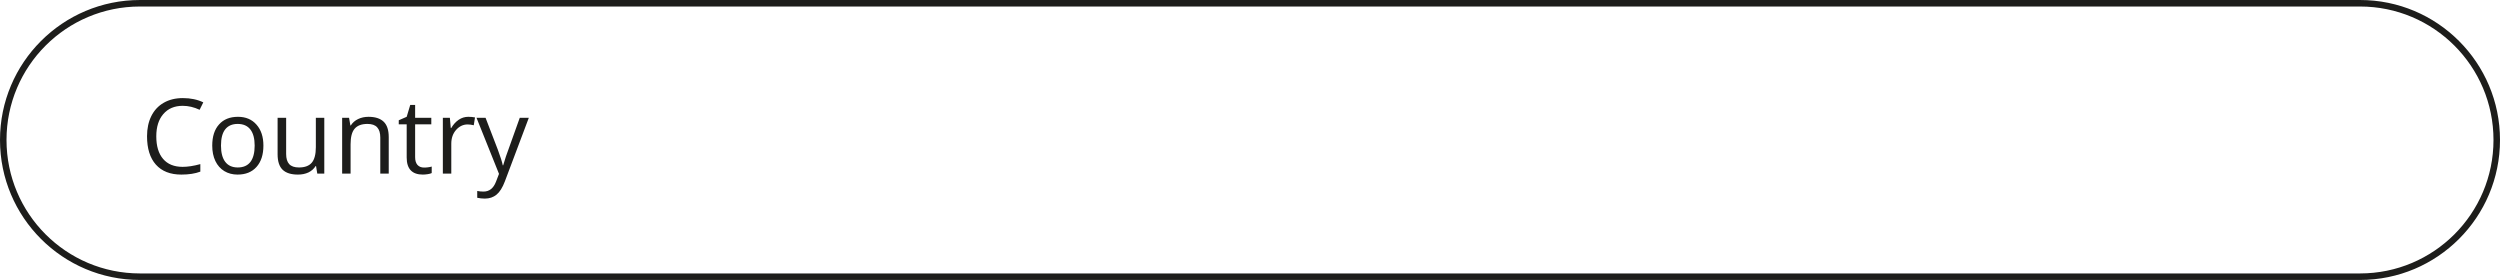
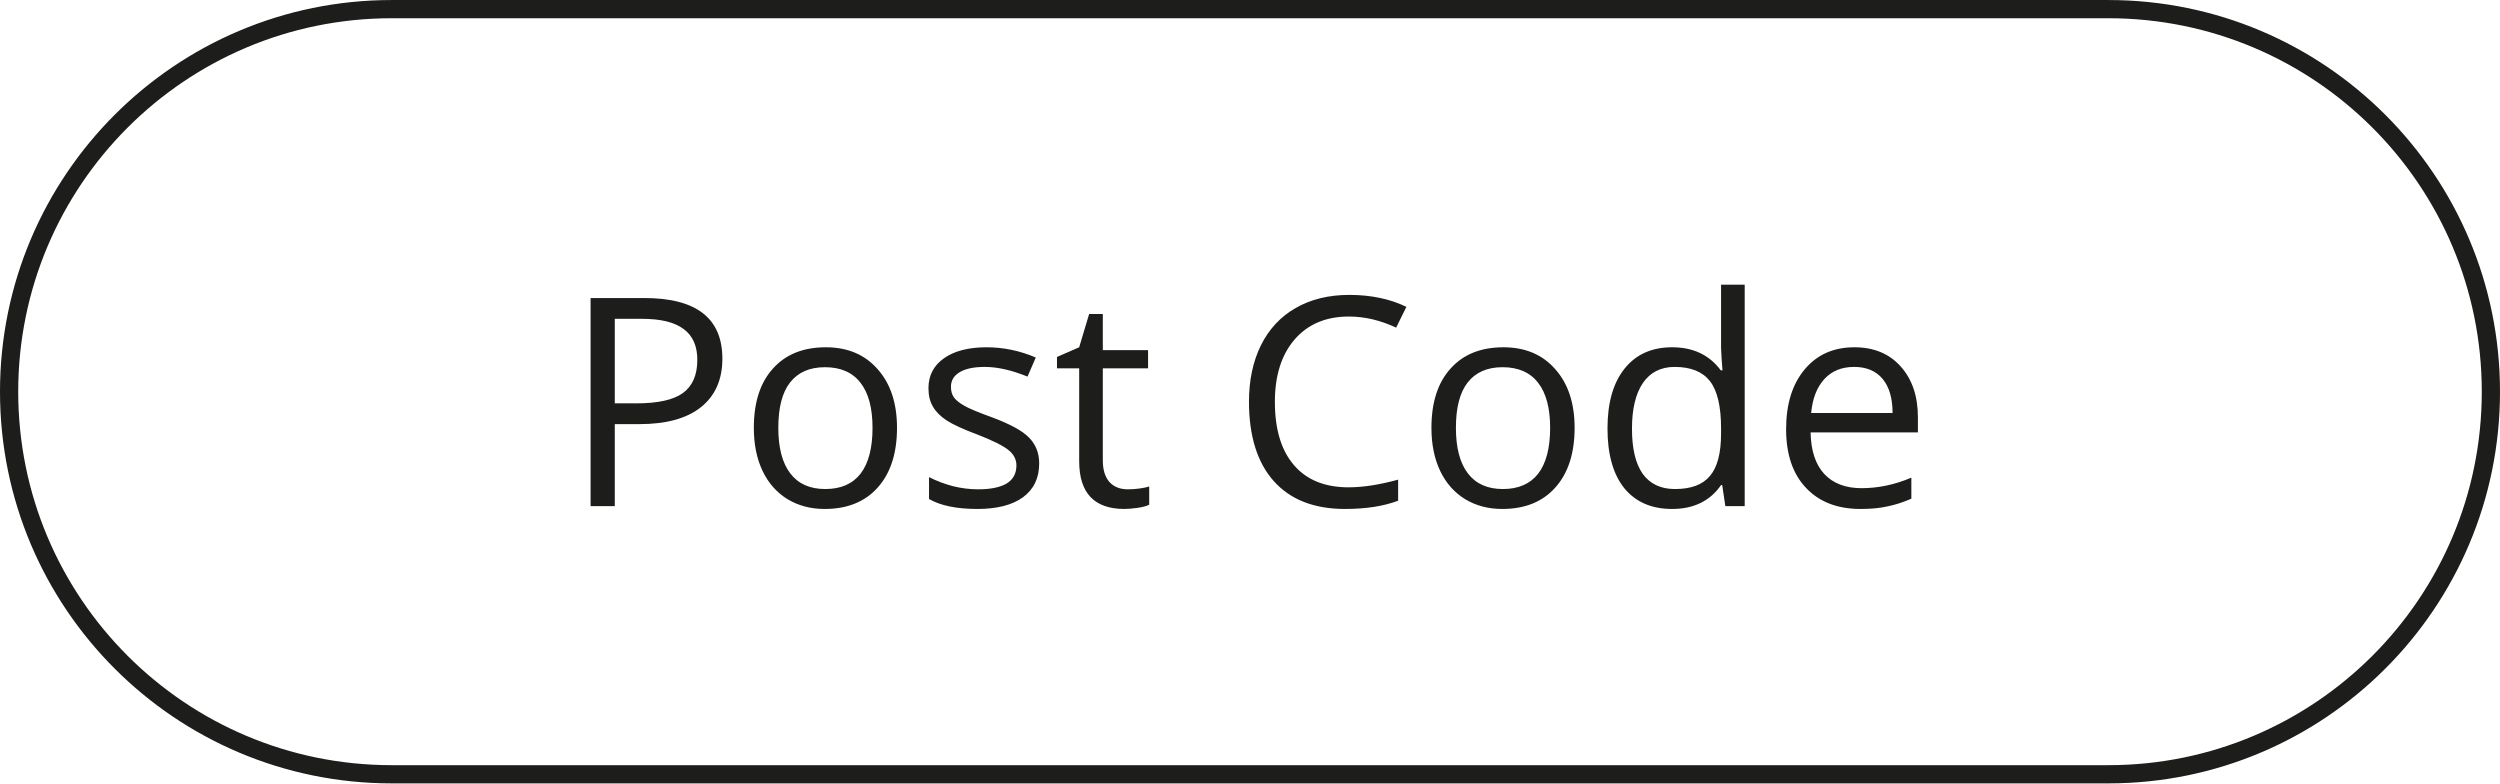
- <svg xmlns="http://www.w3.org/2000/svg" width="135.47mm" height="15.17mm" viewBox="0 0 384 43">
+ <svg xmlns="http://www.w3.org/2000/svg" width="48.41mm" height="15.17mm" viewBox="0 0 137.23 43">
  <defs>
    <style>
      .cls-1 {
        fill: none;
        stroke: #1d1d1b;
        stroke-miterlimit: 10;
      }

      .cls-2 {
        font-size: 16px;
        fill: #1d1d1b;
        font-family: OpenSans, Open Sans;
      }
    </style>
  </defs>
  <g id="Lager_2" data-name="Lager 2">
    <g id="Layer_1" data-name="Layer 1">
-       <g id="Rectangle_2097" data-name="Rectangle 2097">
-         <path class="cls-1" d="M21.5.5h341a21,21,0,0,1,21,21h0a21,21,0,0,1-21,21H21.5a21,21,0,0,1-21-21h0A21,21,0,0,1,21.5.5Z" />
-       </g>
-       <text class="cls-2" transform="translate(21.6 26.66)">Country</text>
+       <rect class="cls-1" x="0.5" y="0.5" width="136.23" height="42" rx="21" />
+       <text class="cls-2" transform="translate(30.84 27.78)">Post Code</text>
    </g>
  </g>
</svg>
